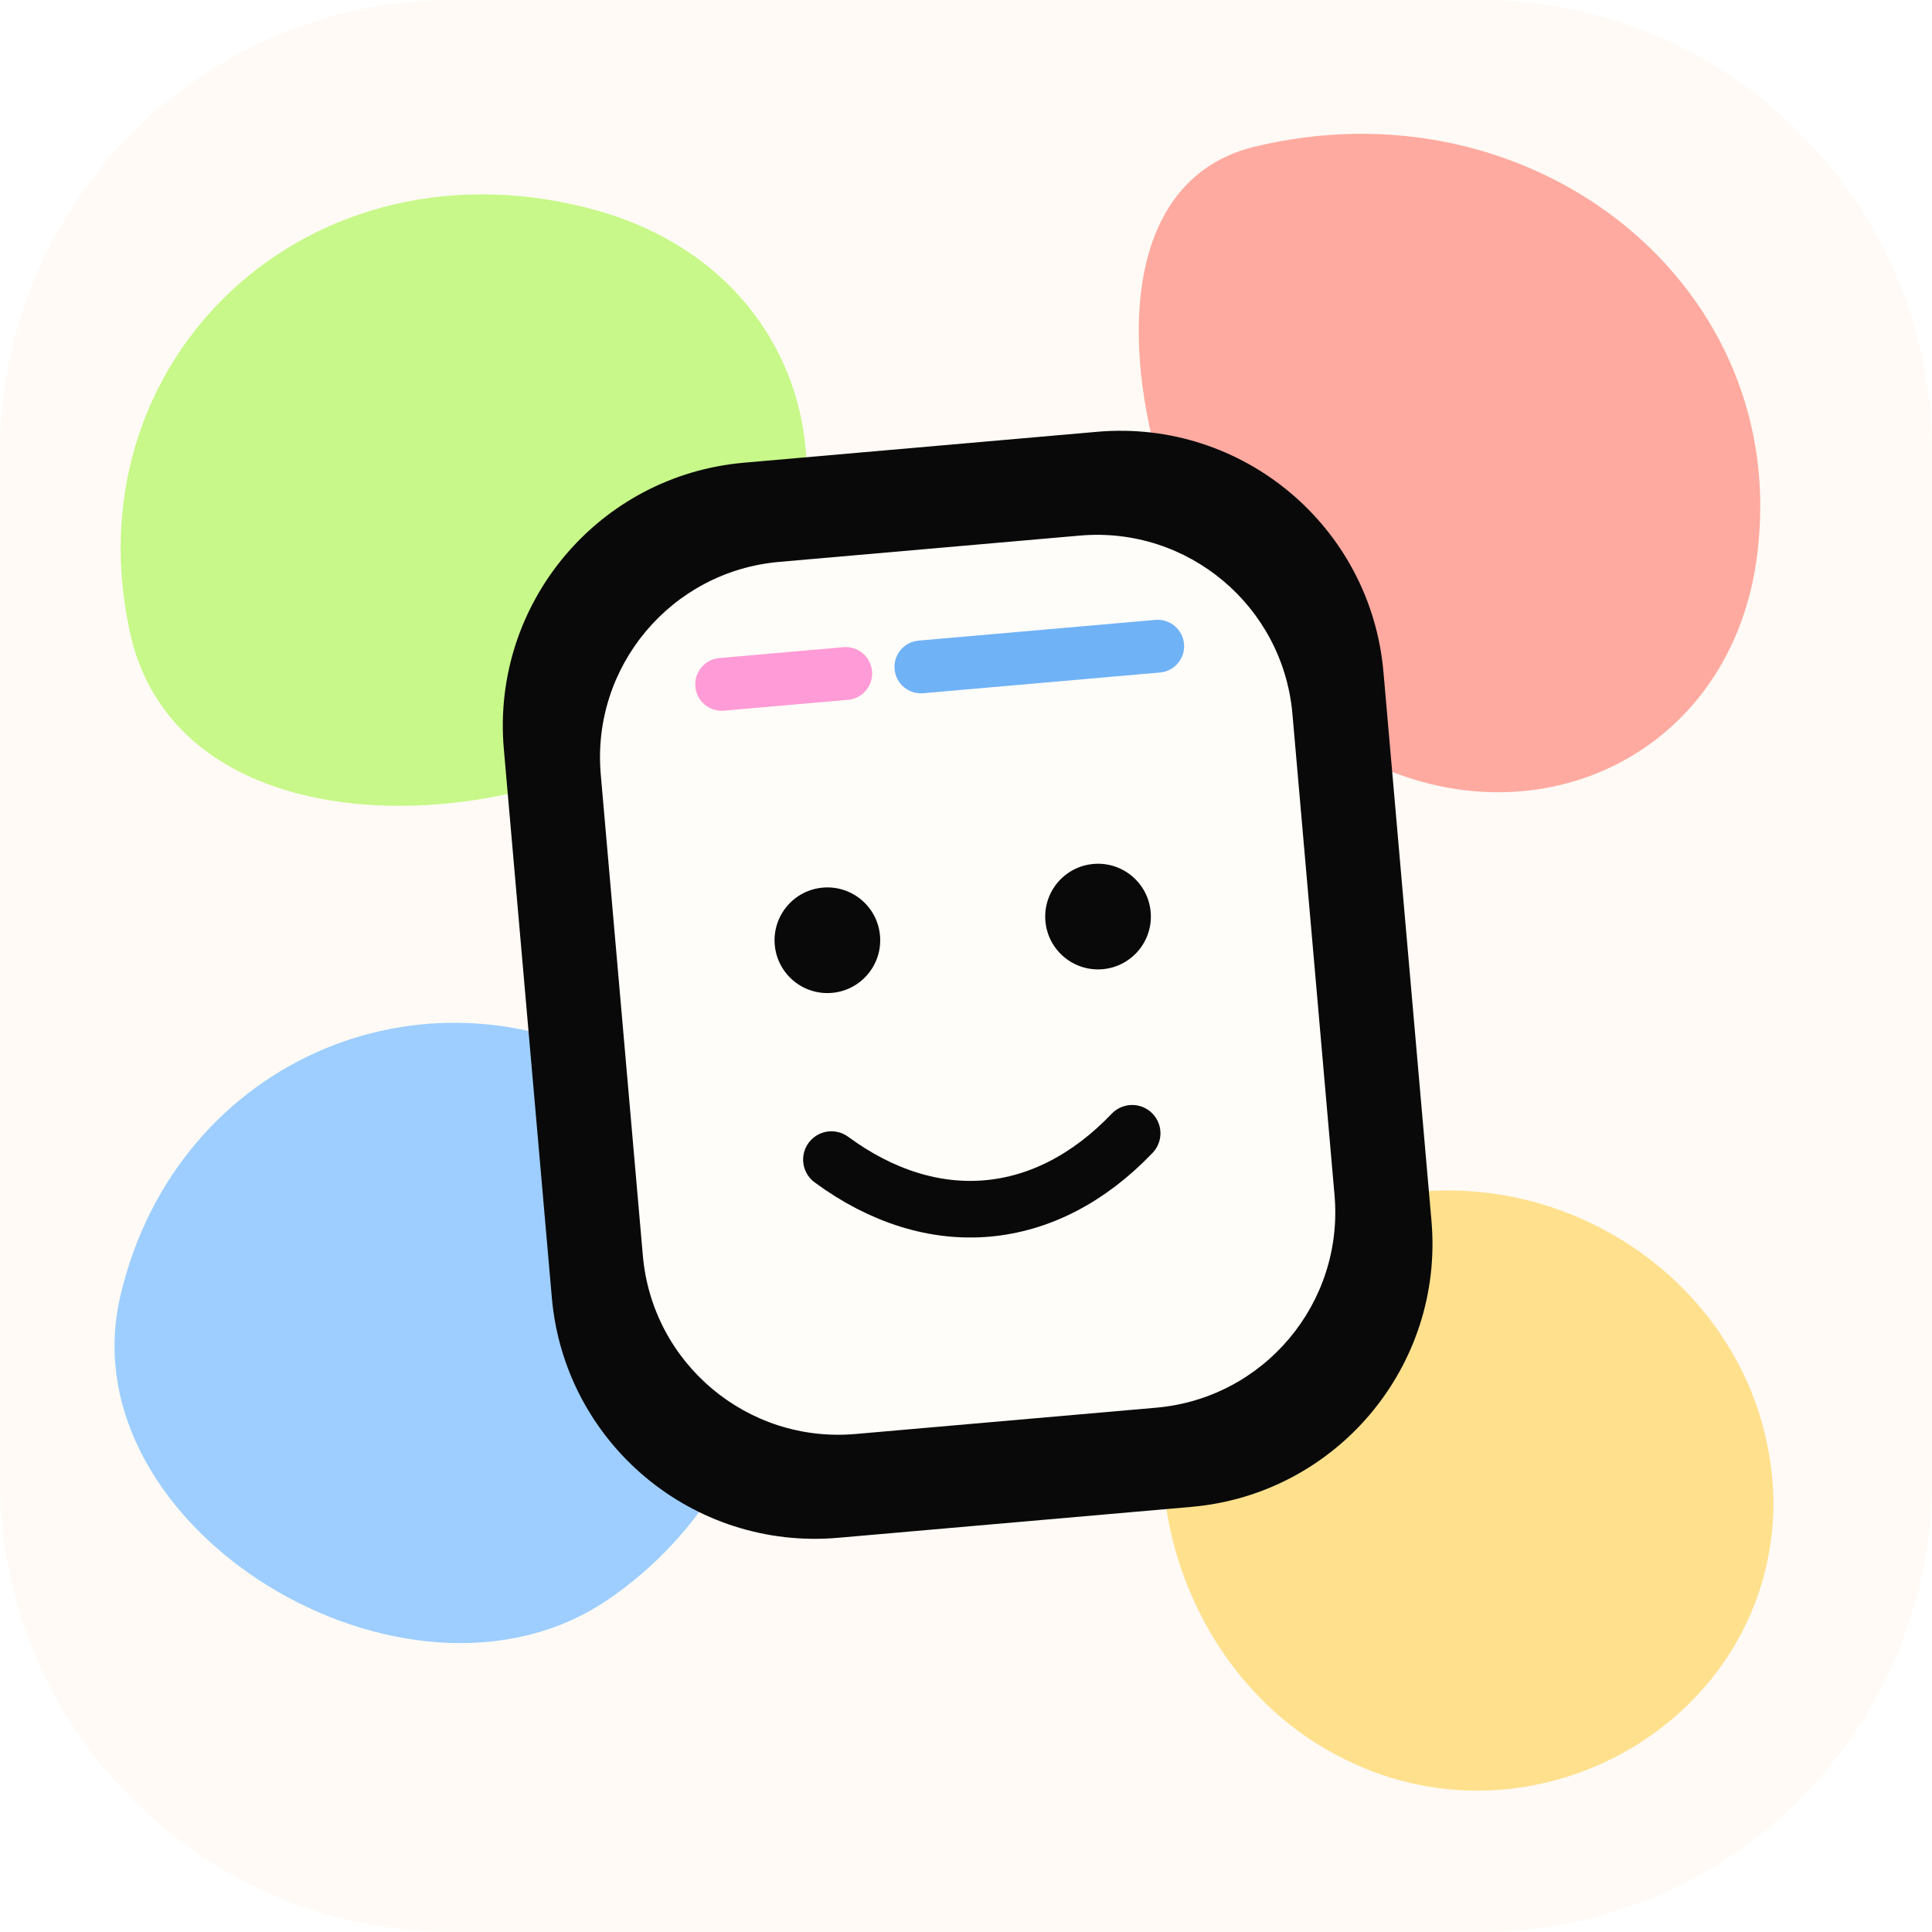
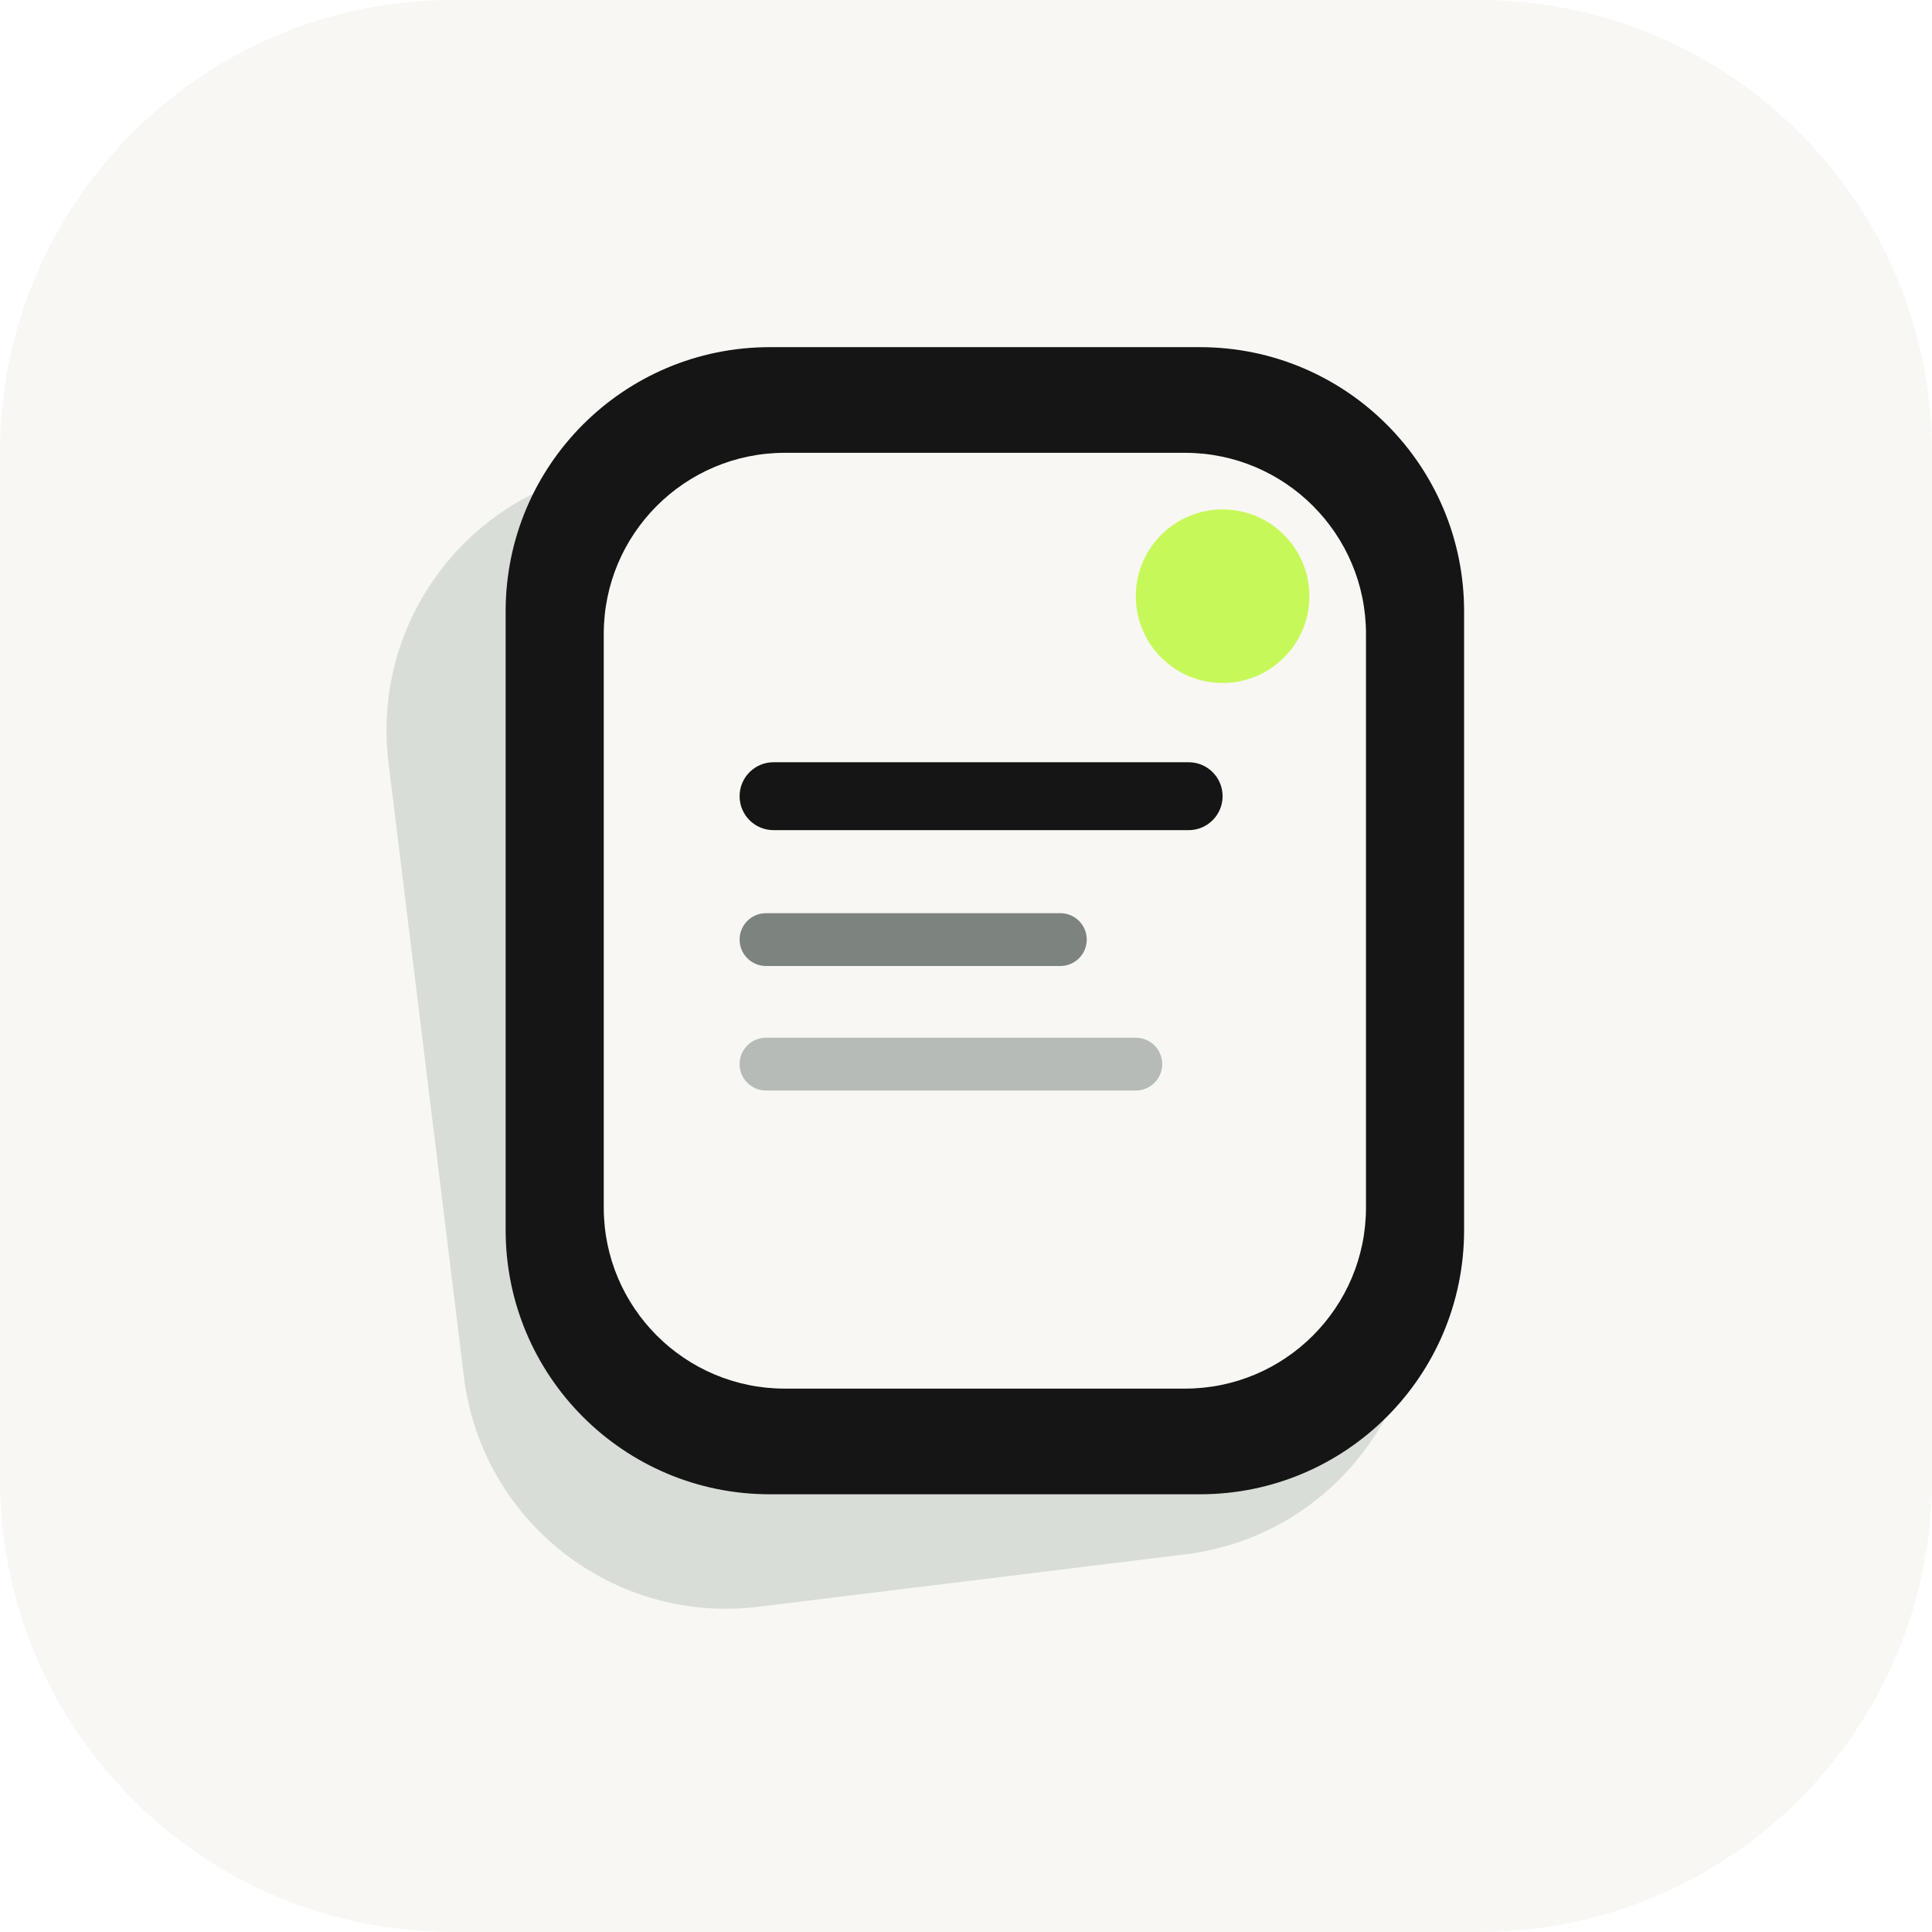
<svg xmlns="http://www.w3.org/2000/svg" viewBox="0 0 512 512">
-   <rect width="512" height="512" rx="120" fill="#fffaf5" />
-   <path d="M35 170C17 96 82 34 159 56c55 16 71 75 37 120-33 44-144 58-161-6Z" fill="#c8f889" />
-   <path d="M332 39c73-18 141 35 134 105-5 55-58 81-105 57-51-26-88-147-29-162Z" fill="#ffaaa0" />
-   <path d="M32 343c15-63 83-91 137-58 53 32 42 105-8 139-53 36-144-19-129-81Z" fill="#9dceff" />
-   <path d="M344 325c58-29 125 12 126 73 0 58-64 95-116 67-53-28-65-112-10-140Z" fill="#ffe08d" />
-   <g transform="rotate(-5 256 256)">
-     <rect x="139" y="118" width="234" height="286" rx="70" fill="#090909" />
-     <rect x="164" y="145" width="184" height="232" rx="52" fill="#fffdf9" />
-     <circle cx="220" cy="246" r="14" fill="#090909" />
-     <circle cx="292" cy="246" r="14" fill="#090909" />
-     <path d="M216 304c25 22 55 22 80 0" fill="none" stroke="#090909" stroke-linecap="round" stroke-width="15" />
-     <rect x="191" y="169" width="47" height="14" rx="7" fill="#ff9bd6" />
-     <rect x="244" y="169" width="77" height="14" rx="7" fill="#70b2f6" />
-   </g>
+   <rect width="512" height="512" rx="120" fill="#F8F7F3" />
+   <rect x="112" y="116" width="254" height="304" rx="70" fill="#D9DDD8" transform="rotate(-7 239 268)" />
+   <rect x="134" y="92" width="254" height="304" rx="70" fill="#151515" />
+   <rect x="160" y="120" width="202" height="248" rx="48" fill="#F8F7F3" />
+   <circle cx="324" cy="158" r="23" fill="#C7F85A" />
+   <rect x="196" y="202" width="128" height="18" rx="9" fill="#151515" />
+   <rect x="196" y="242" width="92" height="14" rx="7" fill="#7D837E" />
+   <rect x="196" y="275" width="112" height="14" rx="7" fill="#B7BBB7" />
</svg>
